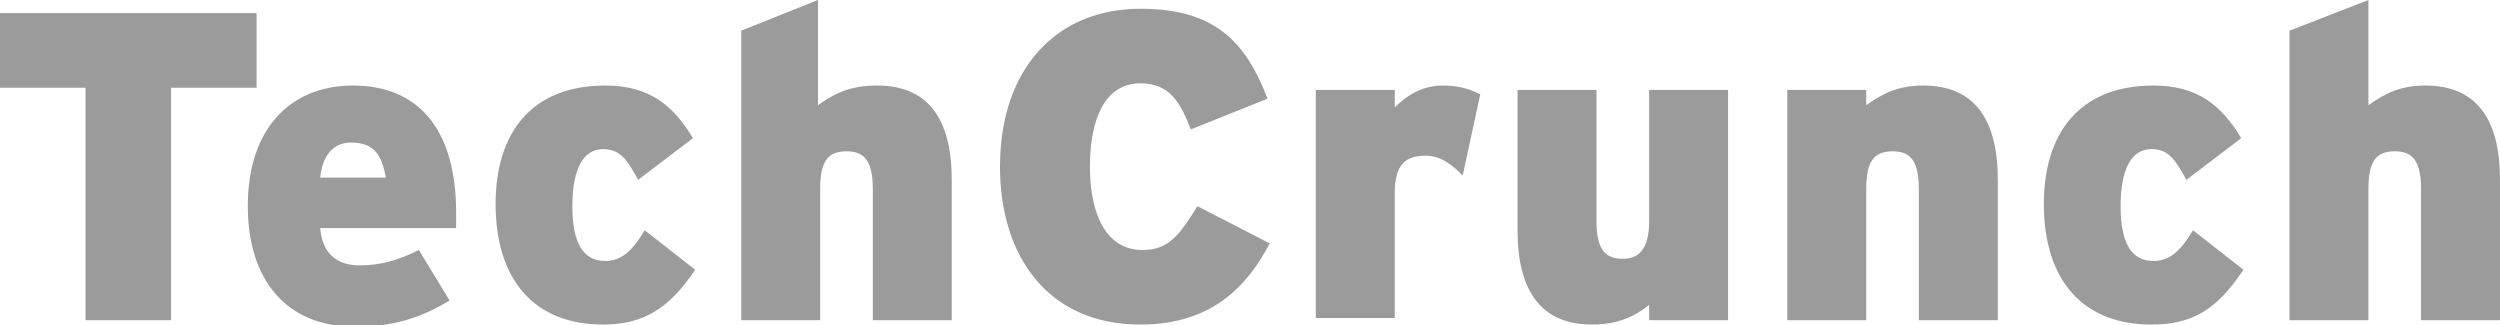
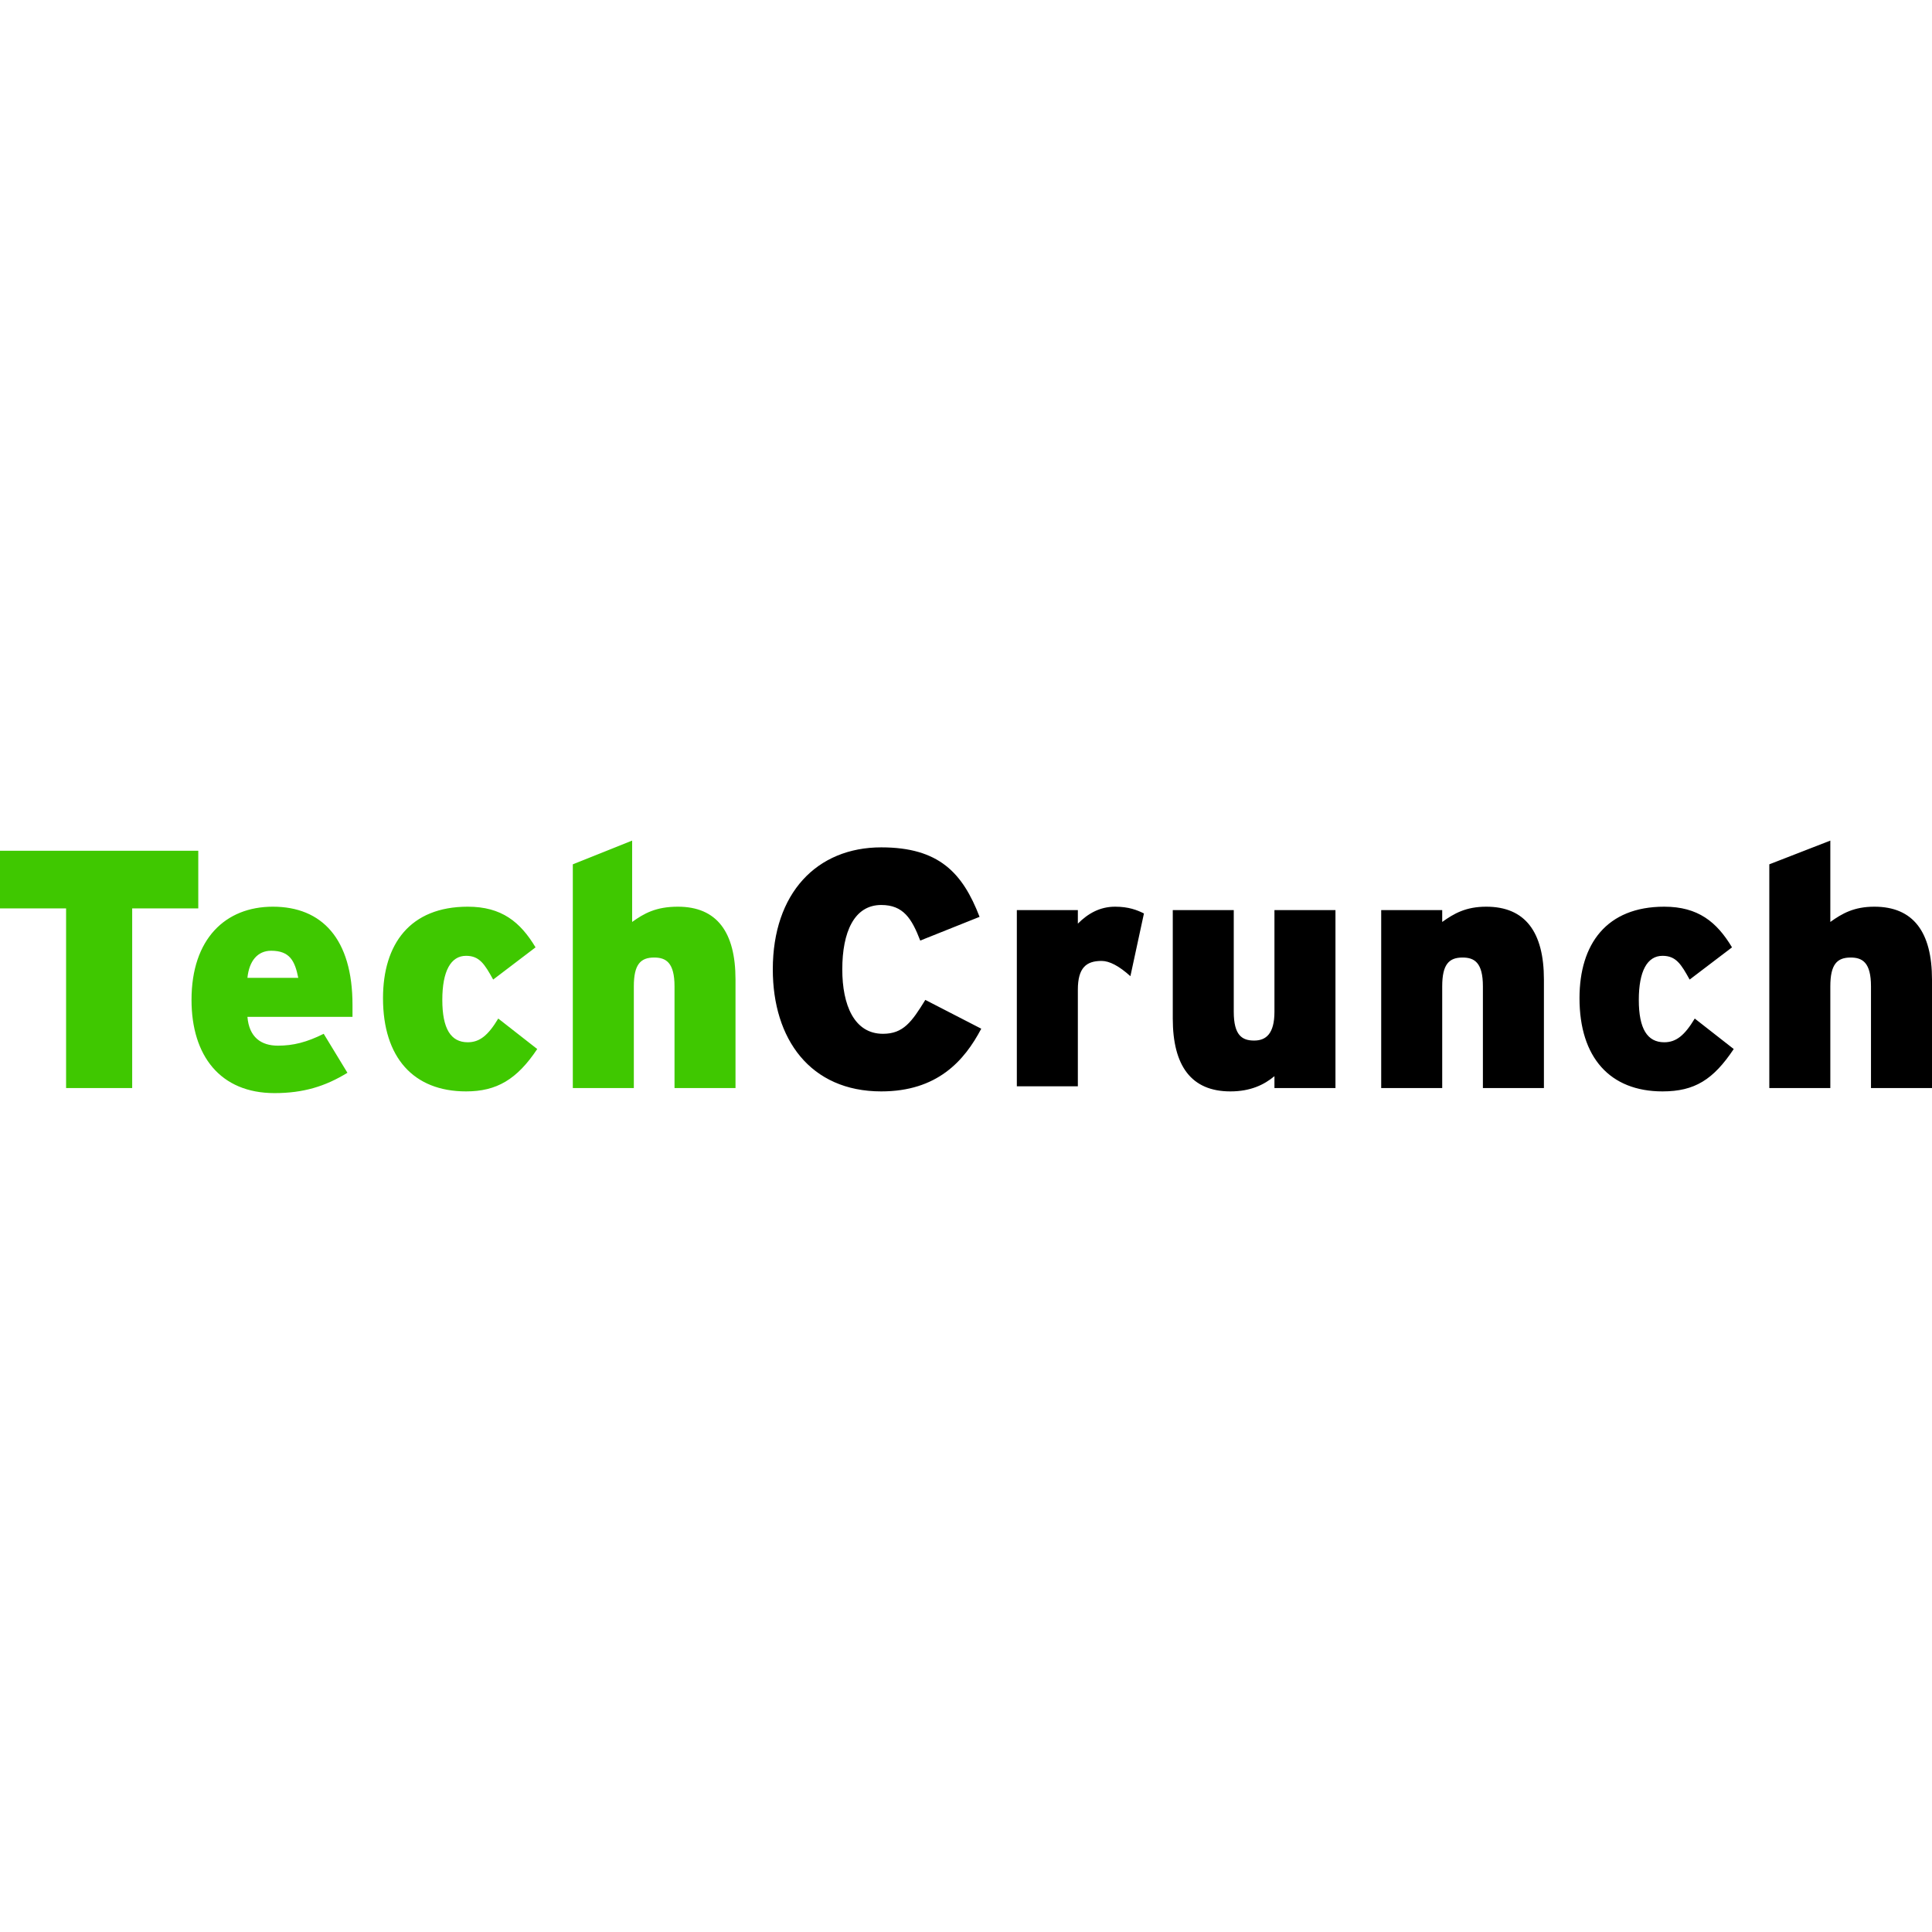
- <svg xmlns="http://www.w3.org/2000/svg" id="logo-tech-crunch" viewBox="0 0 114 14.8">
-   <style>.logo-tech-crunch-st0{fill:#9b9b9b;}.logo-tech-crunch-st1{fill:#9b9b9b;}</style>
-   <path class="logo-tech-crunch-st0" d="M7.8 4v10.6H3.9V4H0V.6h11.7V4H7.8zM20.8 10.4h-6.2c.1 1.2.8 1.7 1.8 1.7.9 0 1.7-.2 2.7-.7l1.4 2.3c-1.3.8-2.6 1.2-4.3 1.2-3.2 0-4.9-2.2-4.9-5.5 0-3.6 2-5.5 4.8-5.5 2.9 0 4.7 1.9 4.7 5.8v.7zM16 6.5c-.8 0-1.3.6-1.4 1.6h3c-.2-1-.5-1.6-1.6-1.6zM27.5 14.8c-3.1 0-4.9-2-4.9-5.5 0-3.2 1.6-5.4 5-5.4 2 0 3.1.9 4 2.4l-2.5 1.9c-.5-.9-.8-1.4-1.6-1.4-.9 0-1.4.9-1.4 2.6 0 1.7.5 2.5 1.5 2.5.7 0 1.2-.4 1.8-1.4l2.3 1.8c-1.2 1.8-2.4 2.5-4.2 2.5zM39.8 14.6v-6c0-1.4-.5-1.7-1.2-1.7-.8 0-1.2.4-1.2 1.7v6h-3.6V1.4L37.3 0v4.8c.7-.5 1.4-.9 2.7-.9 2.3 0 3.4 1.5 3.4 4.3v6.4h-3.6z" />
-   <path class="logo-tech-crunch-st1" d="M52 14.8c-4.2 0-6.4-3.1-6.4-7.2 0-4.5 2.6-7.2 6.4-7.2 3.4 0 4.8 1.5 5.8 4.1l-3.5 1.4c-.5-1.3-1-2.1-2.3-2.1-1.6 0-2.3 1.6-2.3 3.8 0 2.1.7 3.8 2.4 3.8 1.2 0 1.7-.7 2.5-2l3.3 1.7c-1 1.9-2.6 3.7-5.9 3.7zM66.7 8c-.5-.5-1-.9-1.7-.9-.9 0-1.4.4-1.4 1.7v5.7H60V4.1h3.6v.8c.6-.6 1.3-1 2.2-1 .8 0 1.3.2 1.7.4L66.7 8zM75.2 14.6v-.7c-.6.5-1.4.9-2.6.9-2.3 0-3.4-1.5-3.4-4.3V4.1h3.6v6c0 1.4.5 1.7 1.2 1.7s1.2-.4 1.2-1.7v-6h3.6v10.5h-3.6zM87.5 14.6v-6c0-1.4-.5-1.7-1.2-1.7-.8 0-1.2.4-1.2 1.7v6h-3.6V4.1h3.6v.7c.7-.5 1.4-.9 2.6-.9 2.3 0 3.4 1.5 3.4 4.3v6.4h-3.6zM98.1 14.8c-3.1 0-4.9-2-4.9-5.5 0-3.2 1.6-5.4 5-5.4 2 0 3.1.9 4 2.4l-2.5 1.9c-.5-.9-.8-1.4-1.6-1.4-.9 0-1.4.9-1.4 2.6 0 1.7.5 2.5 1.5 2.5.7 0 1.2-.4 1.8-1.4l2.3 1.8c-1.2 1.8-2.3 2.5-4.2 2.5zM110.4 14.6v-6c0-1.4-.5-1.7-1.2-1.7-.8 0-1.2.4-1.2 1.7v6h-3.6V1.4L108 0v4.8c.7-.5 1.4-.9 2.6-.9 2.3 0 3.4 1.5 3.4 4.3v6.4h-3.6z" />
+ <svg xmlns="http://www.w3.org/2000/svg" xmlns:xlink="http://www.w3.org/1999/xlink" version="1.1" preserveAspectRatio="xMidYMid meet" viewBox="0 0 689 689" width="689" height="689">
+   <defs>
+     <path d="M47.14 388.02L23.57 388.02L23.57 323.95L0 323.95L0 303.4L70.71 303.4L70.71 323.95L47.14 323.95L47.14 388.02ZM88.24 362.63C88.84 369.88 93.08 372.91 99.12 372.91C104.56 372.91 109.39 371.7 115.44 368.68C116.28 370.07 123.05 381.19 123.9 382.58C116.04 387.41 108.19 389.83 97.91 389.83C78.57 389.83 68.3 376.53 68.3 356.59C68.3 334.83 80.38 323.35 97.31 323.35C114.83 323.35 125.71 334.83 125.71 358.4C125.71 358.68 125.71 360.09 125.71 362.63C103.23 362.63 90.74 362.63 88.24 362.63ZM88.24 348.73C90.05 348.73 104.56 348.73 106.37 348.73C105.16 342.69 103.35 339.06 96.7 339.06C91.87 339.06 88.84 342.69 88.24 348.73ZM136.59 355.98C136.59 336.64 146.26 323.35 166.81 323.35C178.9 323.35 185.55 328.79 190.99 337.85C189.48 339 177.39 348.19 175.88 349.34C172.85 343.9 171.04 340.87 166.21 340.87C160.77 340.87 157.74 346.31 157.74 356.59C157.74 366.86 160.77 371.7 166.81 371.7C171.04 371.7 174.06 369.28 177.69 363.24C179.08 364.32 190.2 373.03 191.59 374.11C184.34 384.99 177.09 389.22 166.21 389.22C147.47 389.22 136.59 377.14 136.59 355.98ZM240.55 351.75C240.55 343.29 237.52 341.48 233.29 341.48C228.46 341.48 226.04 343.9 226.04 351.75C226.04 354.17 226.04 366.26 226.04 388.02L204.28 388.02L204.28 308.24L225.44 299.78C225.44 317.18 225.44 326.85 225.44 328.79C229.67 325.76 233.9 323.35 241.75 323.35C255.66 323.35 262.3 332.41 262.3 349.34C262.3 351.91 262.3 364.81 262.3 388.02L240.55 388.02C240.55 366.26 240.55 354.17 240.55 351.75Z" id="eSbBeuUyp" />
+     <path d="M275.6 345.71C275.6 318.51 291.31 302.19 314.28 302.19C334.83 302.19 343.29 311.26 349.34 326.97C347.22 327.82 330.3 334.59 328.18 335.43C325.16 327.58 322.14 322.74 314.28 322.74C304.61 322.74 300.38 332.41 300.38 345.71C300.38 358.4 304.61 368.68 314.89 368.68C322.14 368.68 325.16 364.44 329.99 356.59C331.99 357.62 347.95 365.83 349.94 366.86C343.9 378.35 334.23 389.22 314.28 389.22C288.9 389.22 275.6 370.49 275.6 345.71ZM392.85 342.69C387.41 342.69 384.39 345.1 384.39 352.96C384.39 355.26 384.39 366.74 384.39 387.41L362.63 387.41L362.63 324.56L384.39 324.56C384.39 327.46 384.39 329.07 384.39 329.39C388.02 325.76 392.25 323.35 397.69 323.35C402.52 323.35 405.54 324.56 407.96 325.76C407.64 327.25 406.03 334.71 403.13 348.13C399.1 344.5 395.67 342.69 392.85 342.69ZM454.5 383.79C450.87 386.81 446.04 389.22 438.78 389.22C424.88 389.22 418.24 380.16 418.24 363.24C418.24 360.66 418.24 347.76 418.24 324.56L439.99 324.56C439.99 346.31 439.99 358.4 439.99 360.82C439.99 369.28 443.01 371.09 447.25 371.09C451.48 371.09 454.5 368.68 454.5 360.82C454.5 358.4 454.5 346.31 454.5 324.56L476.26 324.56L476.26 388.02L454.5 388.02C454.5 385.48 454.5 384.07 454.5 383.79ZM528.84 351.75C528.84 343.29 525.82 341.48 521.59 341.48C516.75 341.48 514.33 343.9 514.33 351.75C514.33 354.17 514.33 366.26 514.33 388.02L492.57 388.02L492.57 324.56L514.33 324.56C514.33 327.09 514.33 328.5 514.33 328.79C518.56 325.76 522.79 323.35 530.05 323.35C543.95 323.35 550.6 332.41 550.6 349.34C550.6 351.91 550.6 364.81 550.6 388.02L528.84 388.02C528.84 366.26 528.84 354.17 528.84 351.75ZM563.29 355.98C563.29 336.64 572.96 323.35 593.51 323.35C605.59 323.35 612.24 328.79 617.68 337.85C616.17 339 604.08 348.19 602.57 349.34C599.55 343.9 597.74 340.87 592.9 340.87C587.46 340.87 584.44 346.31 584.44 356.59C584.44 366.86 587.46 371.7 593.51 371.7C597.74 371.7 600.76 369.28 604.39 363.24C605.78 364.32 616.9 373.03 618.29 374.11C611.03 384.99 604.39 389.22 592.9 389.22C574.17 389.22 563.29 377.14 563.29 355.98ZM667.24 351.75C667.24 343.29 664.22 341.48 659.99 341.48C655.15 341.48 652.74 343.9 652.74 351.75C652.74 354.17 652.74 366.26 652.74 388.02L630.98 388.02L630.98 308.24L652.74 299.78C652.74 317.18 652.74 326.85 652.74 328.79C656.97 325.76 661.2 323.35 668.45 323.35C682.35 323.35 689 332.41 689 349.34C689 351.91 689 364.81 689 388.02L667.24 388.02C667.24 366.26 667.24 354.17 667.24 351.75Z" id="aGrohAQ0U" />
+   </defs>
+   <g>
+     <g>
+       <g>
+         <use xlink:href="#eSbBeuUyp" opacity="1" fill="#3fc800" fill-opacity="1" />
+         <g>
+           <use xlink:href="#eSbBeuUyp" opacity="1" fill-opacity="0" stroke="#000000" stroke-width="1" stroke-opacity="0" />
+         </g>
+       </g>
+       <g>
+         <use xlink:href="#aGrohAQ0U" opacity="1" fill="#000000" fill-opacity="1" />
+         <g>
+           <use xlink:href="#aGrohAQ0U" opacity="1" fill-opacity="0" stroke="#000000" stroke-width="1" stroke-opacity="0" />
+         </g>
+       </g>
+     </g>
+   </g>
</svg>
